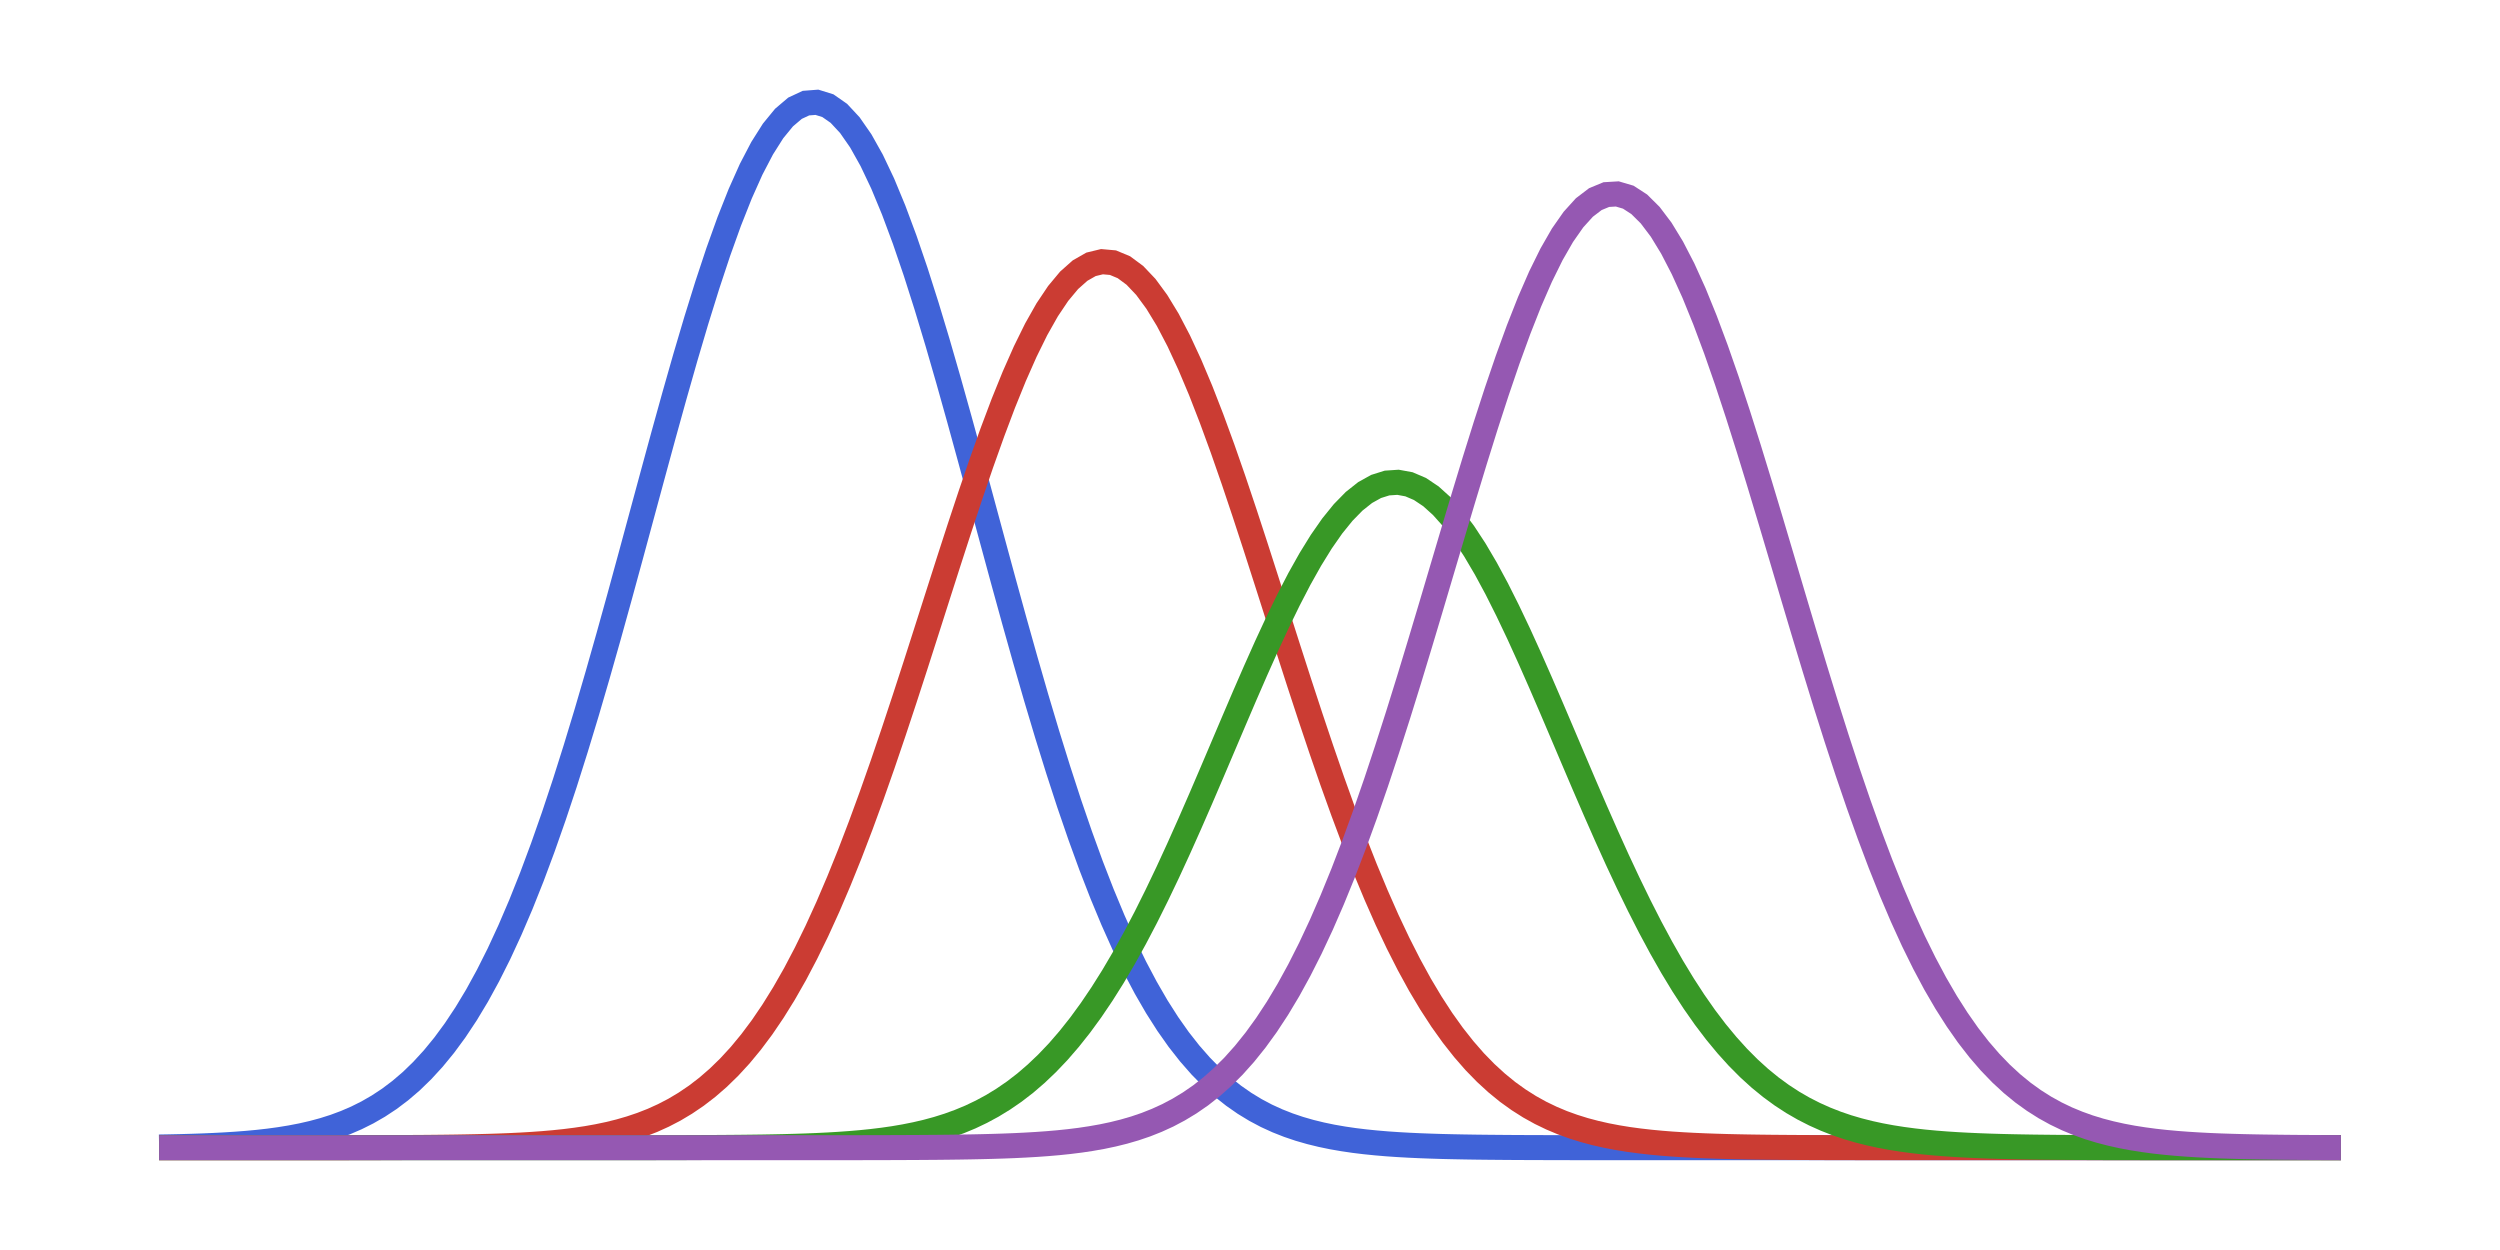
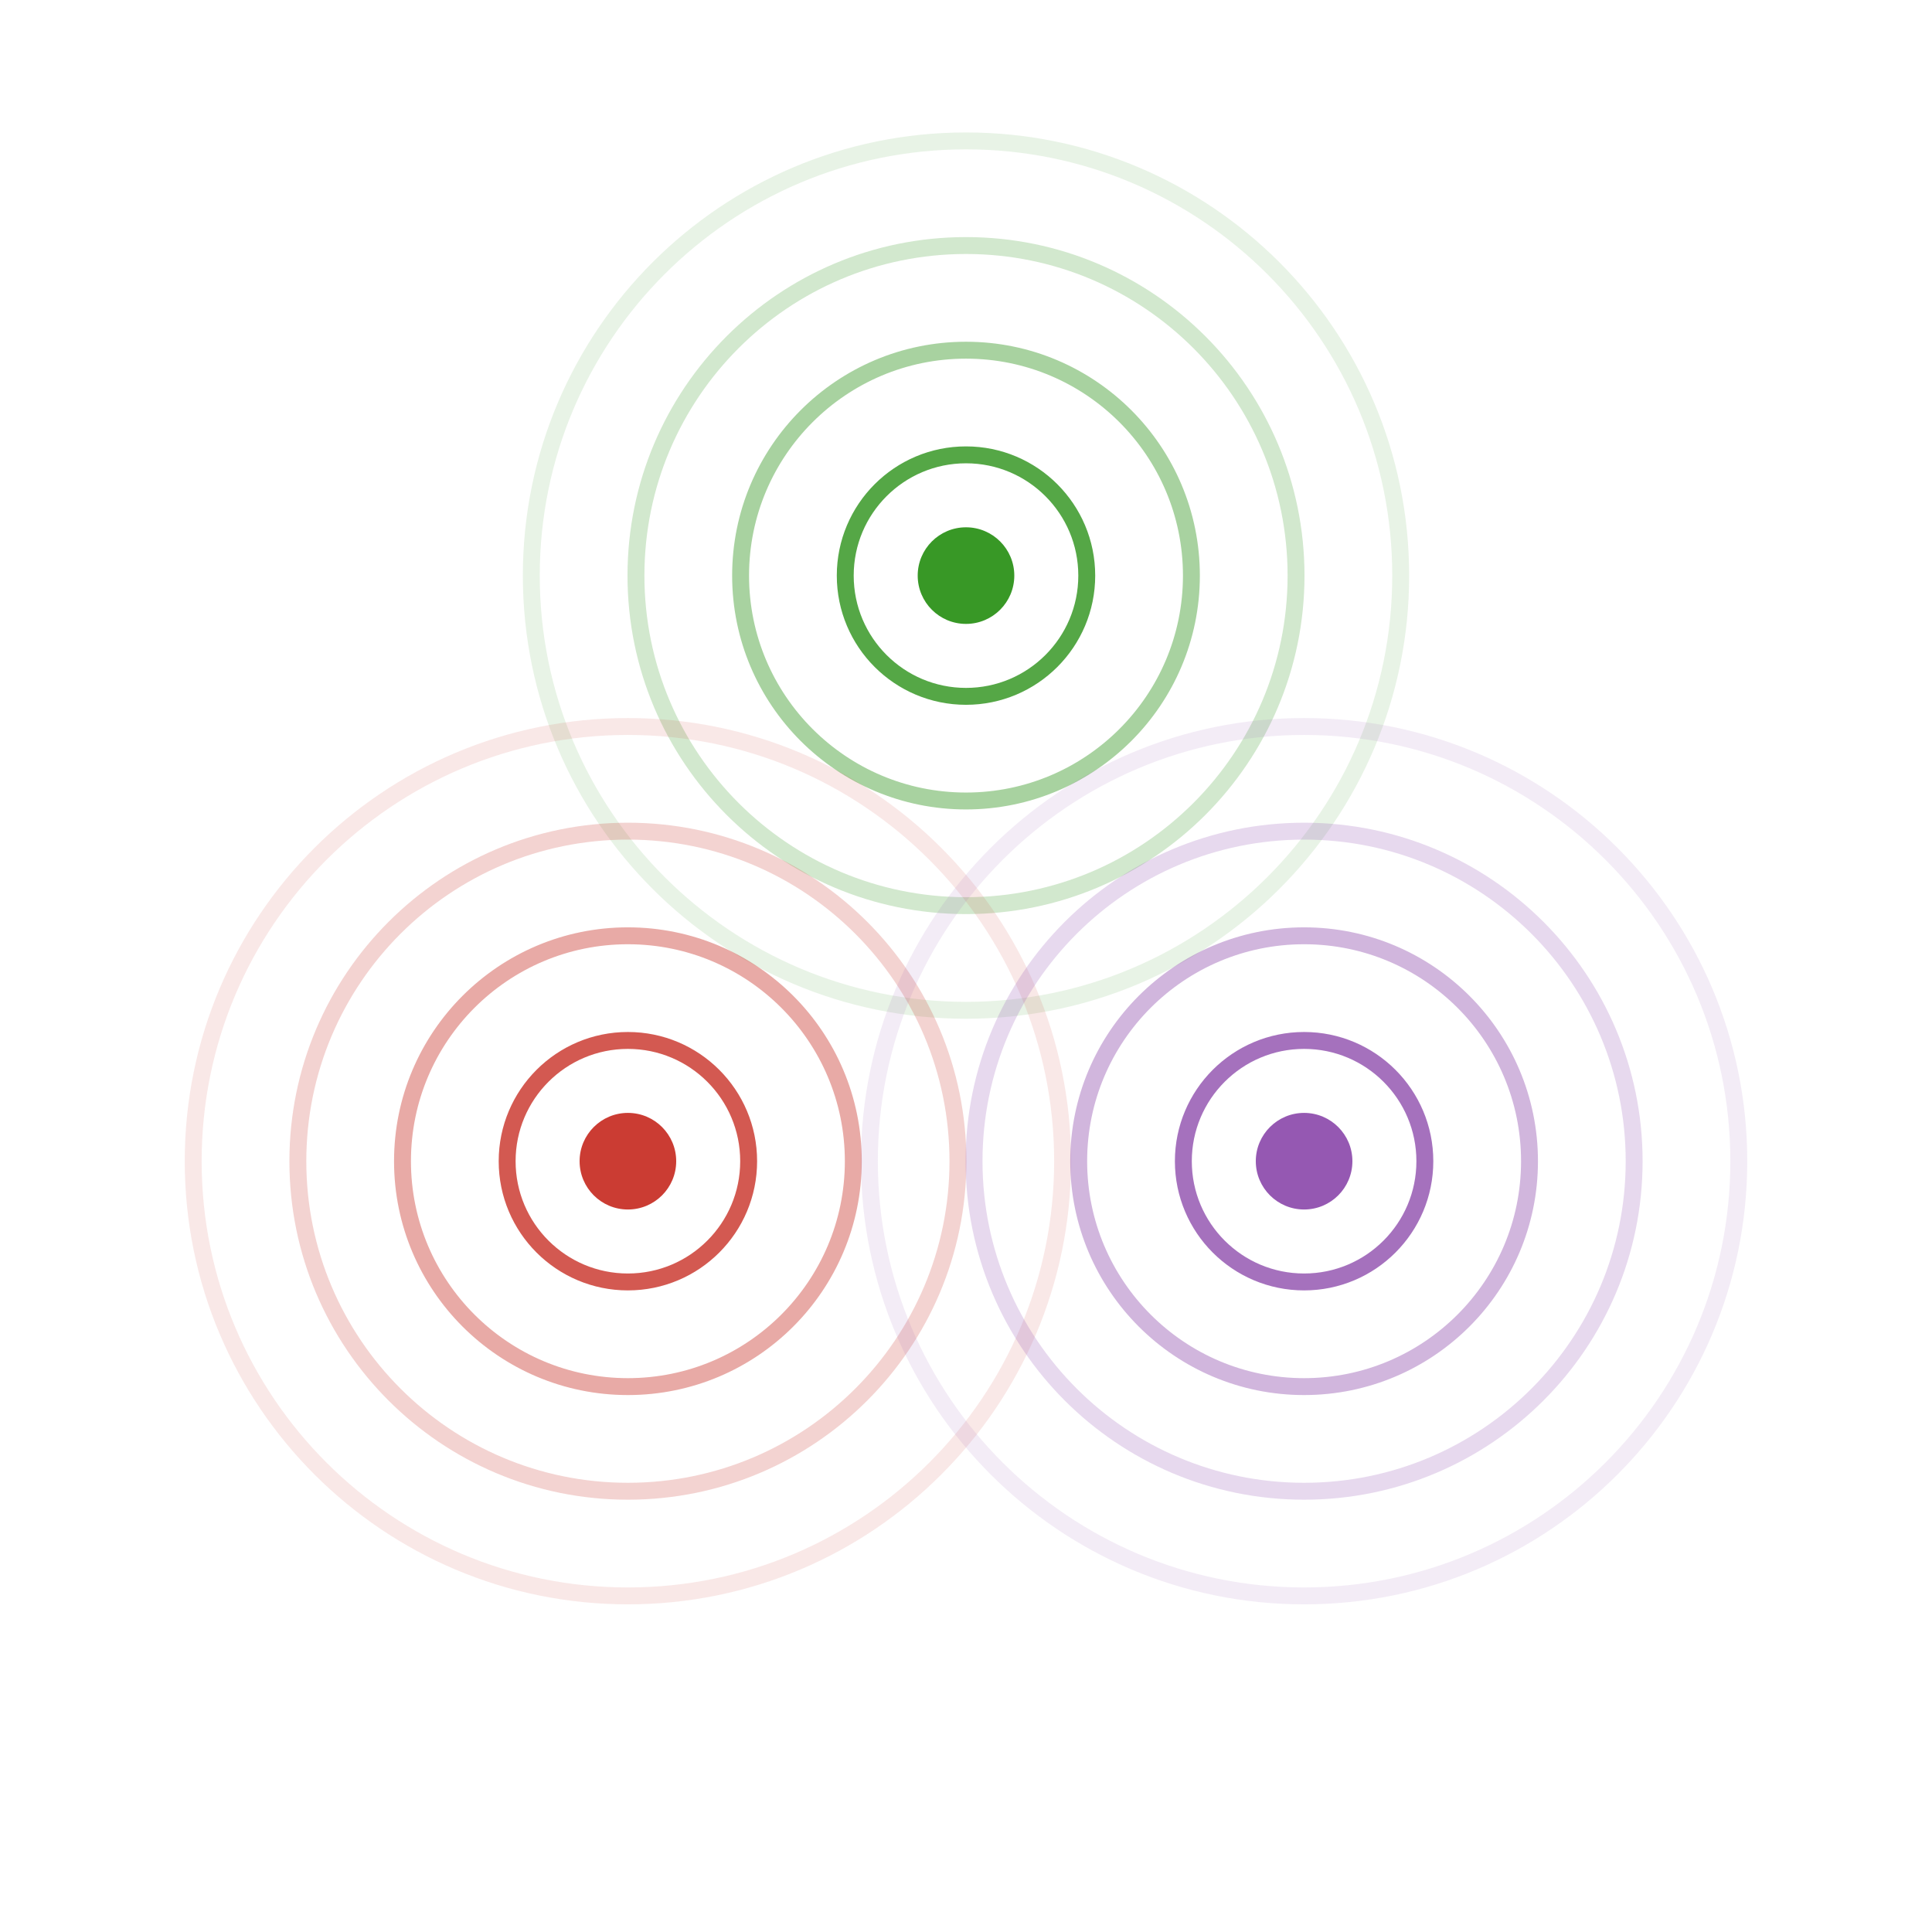
- <svg xmlns="http://www.w3.org/2000/svg" width="600pt" height="300pt" viewBox="0 0 600 300" version="1.1">
-   <defs>
-     <clipPath id="clip1-765ae74f">
-       <path d="M 21 12 L 579 12 L 579 288 L 21 288 Z M 21 12 " />
-     </clipPath>
-     <clipPath id="clip2-765ae74f">
-       <path d="M 21 45 L 579 45 L 579 288 L 21 288 Z M 21 45 " />
-     </clipPath>
-     <clipPath id="clip3-765ae74f">
-       <path d="M 21 98 L 579 98 L 579 288 L 21 288 Z M 21 98 " />
-     </clipPath>
-     <clipPath id="clip4-765ae74f">
-       <path d="M 21 29 L 579 29 L 579 288 L 21 288 Z M 21 29 " />
-     </clipPath>
-   </defs>
-   <g id="surface1-765ae74f">
-     <g clip-path="url(#clip1-765ae74f)" clip-rule="nonzero">
-       <path style="fill:none;stroke-width:8;stroke-linecap:butt;stroke-linejoin:miter;stroke:rgb(25.1%,38.8%,84.7%);stroke-opacity:1;stroke-miterlimit:2;" d="M 50.911 367.047 L 54.417 366.984 L 57.927 366.906 L 61.432 366.807 L 64.943 366.688 L 68.453 366.536 L 71.958 366.354 L 75.469 366.13 L 78.979 365.859 L 82.484 365.531 L 85.995 365.135 L 89.5 364.656 L 93.01 364.083 L 96.521 363.406 L 100.026 362.604 L 103.536 361.656 L 107.047 360.542 L 110.552 359.24 L 114.062 357.724 L 117.568 355.974 L 121.078 353.953 L 124.589 351.635 L 128.094 348.99 L 131.604 345.99 L 135.109 342.589 L 138.62 338.766 L 142.13 334.484 L 145.635 329.719 L 149.146 324.427 L 152.656 318.599 L 156.161 312.198 L 159.672 305.208 L 163.177 297.62 L 166.688 289.422 L 170.198 280.615 L 173.703 271.203 L 177.214 261.203 L 180.724 250.646 L 184.229 239.557 L 187.74 227.99 L 191.245 215.99 L 194.755 203.63 L 198.266 190.979 L 201.771 178.13 L 208.792 152.203 L 212.297 139.339 L 215.807 126.693 L 219.312 114.38 L 222.823 102.526 L 226.333 91.245 L 229.839 80.656 L 233.349 70.88 L 236.859 62.021 L 240.365 54.177 L 243.875 47.448 L 247.38 41.906 L 250.891 37.62 L 254.401 34.635 L 257.906 33 L 261.417 32.729 L 264.927 33.823 L 268.432 36.266 L 271.943 40.036 L 275.448 45.083 L 278.958 51.349 L 282.469 58.755 L 285.974 67.219 L 289.484 76.646 L 292.995 86.922 L 296.5 97.938 L 300.01 109.578 L 303.516 121.719 L 307.026 134.25 L 310.536 147.036 L 314.042 159.979 L 317.552 172.953 L 321.057 185.859 L 324.568 198.599 L 328.078 211.083 L 331.583 223.234 L 335.094 234.984 L 338.604 246.271 L 342.109 257.047 L 345.62 267.271 L 349.125 276.922 L 352.635 285.969 L 356.146 294.411 L 359.651 302.245 L 363.161 309.474 L 366.672 316.104 L 370.177 322.161 L 373.688 327.667 L 377.193 332.641 L 380.703 337.109 L 384.214 341.115 L 387.719 344.677 L 391.229 347.833 L 394.74 350.62 L 398.245 353.062 L 401.755 355.198 L 405.26 357.057 L 408.771 358.661 L 412.281 360.042 L 415.786 361.229 L 419.297 362.24 L 422.807 363.099 L 426.312 363.828 L 429.823 364.438 L 433.328 364.953 L 436.839 365.38 L 440.349 365.734 L 443.854 366.031 L 447.365 366.271 L 450.875 366.469 L 454.38 366.63 L 457.891 366.76 L 461.396 366.87 L 464.906 366.953 L 468.417 367.021 L 471.922 367.078 L 475.432 367.12 L 478.943 367.151 L 482.448 367.182 L 485.958 367.203 L 489.464 367.219 L 496.484 367.24 L 499.99 367.25 L 503.5 367.255 L 507.005 367.26 L 510.516 367.26 L 514.026 367.266 L 517.531 367.266 L 521.042 367.271 L 749.089 367.271 " transform="matrix(0.75,0,0,0.75,0,0)" />
-     </g>
-     <g clip-path="url(#clip2-765ae74f)" clip-rule="nonzero">
-       <path style="fill:none;stroke-width:8;stroke-linecap:butt;stroke-linejoin:miter;stroke:rgb(79.6%,23.5%,20%);stroke-opacity:1;stroke-miterlimit:2;" d="M 50.911 367.271 L 93.01 367.271 L 96.521 367.266 L 103.536 367.266 L 107.047 367.26 L 110.552 367.255 L 114.062 367.25 L 117.568 367.245 L 124.589 367.224 L 128.094 367.214 L 131.604 367.193 L 135.109 367.172 L 138.62 367.141 L 142.13 367.104 L 145.635 367.057 L 149.146 366.995 L 152.656 366.922 L 156.161 366.833 L 159.672 366.719 L 163.177 366.583 L 166.688 366.411 L 170.198 366.203 L 173.703 365.953 L 177.214 365.646 L 180.724 365.281 L 184.229 364.839 L 187.74 364.318 L 191.245 363.693 L 194.755 362.958 L 198.266 362.089 L 201.771 361.073 L 205.281 359.891 L 208.792 358.516 L 212.297 356.927 L 215.807 355.104 L 219.312 353.01 L 222.823 350.63 L 226.333 347.932 L 229.839 344.891 L 233.349 341.474 L 236.859 337.656 L 240.365 333.411 L 243.875 328.719 L 247.38 323.552 L 250.891 317.896 L 254.401 311.74 L 257.906 305.068 L 261.417 297.88 L 264.927 290.172 L 268.432 281.964 L 271.943 273.266 L 275.448 264.104 L 278.958 254.516 L 282.469 244.531 L 285.974 234.214 L 289.484 223.615 L 292.995 212.807 L 296.5 201.865 L 300.01 190.865 L 303.516 179.906 L 307.026 169.078 L 310.536 158.484 L 314.042 148.214 L 317.552 138.385 L 321.057 129.083 L 324.568 120.422 L 328.078 112.49 L 331.583 105.375 L 335.094 99.156 L 338.604 93.917 L 342.109 89.708 L 345.62 86.589 L 349.125 84.589 L 352.635 83.74 L 356.146 84.052 L 359.651 85.516 L 363.161 88.115 L 366.672 91.818 L 370.177 96.589 L 373.688 102.354 L 377.193 109.062 L 380.703 116.625 L 384.214 124.958 L 387.719 133.974 L 391.229 143.568 L 394.74 153.646 L 398.245 164.099 L 401.755 174.833 L 405.26 185.74 L 408.771 196.734 L 412.281 207.714 L 415.786 218.594 L 419.297 229.297 L 422.807 239.755 L 426.312 249.901 L 429.823 259.682 L 433.328 269.047 L 436.839 277.964 L 440.349 286.406 L 443.854 294.349 L 447.365 301.776 L 450.875 308.688 L 454.38 315.089 L 457.891 320.974 L 461.396 326.365 L 464.906 331.276 L 468.417 335.729 L 471.922 339.745 L 475.432 343.344 L 478.943 346.557 L 482.448 349.417 L 485.958 351.938 L 489.464 354.161 L 492.974 356.109 L 496.484 357.802 L 499.99 359.276 L 503.5 360.542 L 507.005 361.635 L 510.516 362.568 L 514.026 363.365 L 517.531 364.036 L 521.042 364.609 L 524.552 365.083 L 528.057 365.484 L 531.568 365.818 L 535.073 366.094 L 538.583 366.318 L 542.094 366.505 L 545.599 366.656 L 549.109 366.781 L 552.62 366.885 L 556.125 366.964 L 559.635 367.031 L 563.141 367.083 L 566.651 367.125 L 570.161 367.156 L 573.667 367.182 L 577.177 367.203 L 580.688 367.219 L 584.193 367.234 L 587.703 367.24 L 591.208 367.25 L 598.229 367.26 L 601.734 367.26 L 605.245 367.266 L 608.755 367.266 L 612.26 367.271 L 749.089 367.271 " transform="matrix(0.75,0,0,0.75,0,0)" />
-     </g>
-     <g clip-path="url(#clip3-765ae74f)" clip-rule="nonzero">
-       <path style="fill:none;stroke-width:8;stroke-linecap:butt;stroke-linejoin:miter;stroke:rgb(22%,59.6%,14.9%);stroke-opacity:1;stroke-miterlimit:2;" d="M 50.911 367.271 L 191.245 367.271 L 194.755 367.266 L 198.266 367.266 L 201.771 367.26 L 205.281 367.26 L 208.792 367.255 L 212.297 367.25 L 215.807 367.24 L 219.312 367.234 L 226.333 367.203 L 229.839 367.188 L 233.349 367.161 L 236.859 367.13 L 240.365 367.089 L 243.875 367.042 L 247.38 366.979 L 250.891 366.906 L 254.401 366.812 L 257.906 366.698 L 261.417 366.557 L 264.927 366.385 L 268.432 366.177 L 271.943 365.927 L 275.448 365.63 L 278.958 365.271 L 282.469 364.844 L 285.974 364.339 L 289.484 363.74 L 292.995 363.036 L 296.5 362.219 L 300.01 361.266 L 303.516 360.161 L 307.026 358.885 L 310.536 357.427 L 314.042 355.755 L 317.552 353.859 L 321.057 351.714 L 324.568 349.302 L 328.078 346.599 L 331.583 343.583 L 335.094 340.24 L 338.604 336.552 L 342.109 332.5 L 345.62 328.078 L 349.125 323.276 L 352.635 318.083 L 356.146 312.505 L 359.651 306.542 L 363.161 300.203 L 366.672 293.505 L 370.177 286.469 L 373.688 279.125 L 377.193 271.505 L 380.703 263.651 L 384.214 255.609 L 387.719 247.438 L 391.229 239.193 L 394.74 230.938 L 398.245 222.745 L 401.755 214.688 L 405.26 206.833 L 408.771 199.266 L 412.281 192.057 L 415.786 185.292 L 419.297 179.031 L 422.807 173.349 L 426.312 168.318 L 429.823 163.984 L 433.328 160.401 L 436.839 157.62 L 440.349 155.667 L 443.854 154.568 L 447.365 154.333 L 450.875 154.974 L 454.38 156.474 L 457.891 158.818 L 461.396 161.979 L 464.906 165.911 L 468.417 170.583 L 471.922 175.927 L 475.432 181.885 L 478.943 188.391 L 482.448 195.375 L 485.958 202.755 L 489.464 210.469 L 492.974 218.427 L 496.484 226.557 L 499.99 234.786 L 503.5 243.047 L 507.005 251.266 L 510.516 259.385 L 514.026 267.344 L 517.531 275.094 L 521.042 282.589 L 524.552 289.792 L 528.057 296.672 L 531.568 303.203 L 535.073 309.37 L 538.583 315.156 L 542.094 320.557 L 545.599 325.568 L 549.109 330.193 L 552.62 334.438 L 556.125 338.318 L 559.635 341.844 L 563.141 345.031 L 566.651 347.896 L 570.161 350.464 L 573.667 352.75 L 577.177 354.776 L 580.688 356.562 L 584.193 358.13 L 587.703 359.505 L 591.208 360.698 L 594.719 361.729 L 598.229 362.62 L 601.734 363.38 L 605.245 364.031 L 608.755 364.583 L 612.26 365.052 L 615.771 365.448 L 619.276 365.776 L 622.786 366.052 L 626.297 366.281 L 629.802 366.469 L 633.312 366.625 L 636.823 366.755 L 640.328 366.859 L 643.839 366.943 L 647.344 367.01 L 650.854 367.068 L 654.365 367.109 L 657.87 367.146 L 664.891 367.198 L 668.396 367.214 L 671.906 367.229 L 675.411 367.24 L 682.432 367.25 L 685.938 367.255 L 689.448 367.26 L 692.953 367.266 L 699.974 367.266 L 703.479 367.271 L 749.089 367.271 " transform="matrix(0.75,0,0,0.75,0,0)" />
-     </g>
-     <g clip-path="url(#clip4-765ae74f)" clip-rule="nonzero">
-       <path style="fill:none;stroke-width:8;stroke-linecap:butt;stroke-linejoin:miter;stroke:rgb(58.4%,34.5%,69.8%);stroke-opacity:1;stroke-miterlimit:2;" d="M 50.911 367.271 L 254.401 367.271 L 257.906 367.266 L 264.927 367.266 L 268.432 367.26 L 271.943 367.26 L 275.448 367.255 L 278.958 367.245 L 282.469 367.24 L 285.974 367.229 L 292.995 367.198 L 296.5 367.172 L 300.01 367.146 L 303.516 367.109 L 307.026 367.062 L 310.536 367.005 L 314.042 366.932 L 317.552 366.844 L 321.057 366.734 L 324.568 366.599 L 328.078 366.427 L 331.583 366.224 L 335.094 365.974 L 338.604 365.672 L 342.109 365.307 L 345.62 364.87 L 349.125 364.344 L 352.635 363.724 L 356.146 362.984 L 359.651 362.115 L 363.161 361.094 L 366.672 359.901 L 370.177 358.51 L 373.688 356.906 L 377.193 355.052 L 380.703 352.932 L 384.214 350.51 L 387.719 347.755 L 391.229 344.641 L 394.74 341.141 L 398.245 337.224 L 401.755 332.854 L 405.26 328.016 L 408.771 322.677 L 412.281 316.818 L 415.786 310.427 L 419.297 303.484 L 422.807 295.984 L 426.312 287.927 L 429.823 279.328 L 433.328 270.188 L 436.839 260.536 L 440.349 250.406 L 443.854 239.833 L 447.365 228.875 L 450.875 217.589 L 454.38 206.036 L 457.891 194.307 L 461.396 182.484 L 464.906 170.656 L 468.417 158.922 L 471.922 147.396 L 475.432 136.172 L 478.943 125.37 L 482.448 115.099 L 485.958 105.464 L 489.464 96.568 L 492.974 88.516 L 496.484 81.396 L 499.99 75.286 L 503.5 70.266 L 507.005 66.396 L 510.516 63.719 L 514.026 62.266 L 517.531 62.057 L 521.042 63.094 L 524.552 65.37 L 528.057 68.849 L 531.568 73.49 L 535.073 79.24 L 538.583 86.031 L 542.094 93.786 L 545.599 102.411 L 549.109 111.812 L 552.62 121.885 L 556.125 132.521 L 559.635 143.615 L 563.141 155.052 L 566.651 166.729 L 570.161 178.536 L 573.667 190.375 L 577.177 202.146 L 580.688 213.76 L 584.193 225.146 L 587.703 236.224 L 591.208 246.927 L 594.719 257.208 L 598.229 267.026 L 601.734 276.339 L 605.245 285.12 L 608.755 293.359 L 612.26 301.047 L 615.771 308.172 L 619.276 314.75 L 622.786 320.781 L 626.297 326.292 L 629.802 331.297 L 633.312 335.818 L 636.823 339.885 L 640.328 343.521 L 643.839 346.76 L 647.344 349.63 L 650.854 352.156 L 654.365 354.38 L 657.87 356.318 L 661.38 358.005 L 664.891 359.458 L 668.396 360.719 L 671.906 361.792 L 675.411 362.708 L 678.922 363.49 L 682.432 364.151 L 685.938 364.703 L 689.448 365.172 L 692.953 365.557 L 696.464 365.88 L 699.974 366.146 L 703.479 366.365 L 706.99 366.547 L 710.5 366.693 L 714.005 366.807 L 717.516 366.906 L 721.021 366.984 L 724.531 367.047 L 728.042 367.094 L 731.547 367.135 L 735.057 367.167 L 738.568 367.188 L 742.073 367.208 L 745.583 367.224 L 749.089 367.234 " transform="matrix(0.75,0,0,0.75,0,0)" />
-     </g>
-   </g>
+ <svg xmlns="http://www.w3.org/2000/svg" width="400" height="400" viewBox="0 0 400 400">
+   <path fill="none" stroke-width="3.5" stroke-linecap="butt" stroke-linejoin="miter" stroke="rgb(21.961%, 59.608%, 14.902%)" stroke-opacity="0.115" stroke-miterlimit="10" d="M 290 119.172 C 290 168.875 249.707 209.172 200 209.172 C 150.293 209.172 110 168.875 110 119.172 C 110 69.465 150.293 29.172 200 29.172 C 249.707 29.172 290 69.465 290 119.172 " />
+   <path fill="none" stroke-width="3.5" stroke-linecap="butt" stroke-linejoin="miter" stroke="rgb(21.961%, 59.608%, 14.902%)" stroke-opacity="0.224" stroke-miterlimit="10" d="M 268.332 119.172 C 268.332 156.91 237.738 187.504 200 187.504 C 162.262 187.504 131.668 156.91 131.668 119.172 C 131.668 81.43 162.262 50.836 200 50.836 C 237.738 50.836 268.332 81.43 268.332 119.172 " />
+   <path fill="none" stroke-width="3.5" stroke-linecap="butt" stroke-linejoin="miter" stroke="rgb(21.961%, 59.608%, 14.902%)" stroke-opacity="0.436" stroke-miterlimit="10" d="M 246.668 119.172 C 246.668 144.945 225.773 165.836 200 165.836 C 174.227 165.836 153.332 144.945 153.332 119.172 C 153.332 93.398 174.227 72.504 200 72.504 C 225.773 72.504 246.668 93.398 246.668 119.172 " />
+   <path fill="none" stroke-width="3.5" stroke-linecap="butt" stroke-linejoin="miter" stroke="rgb(21.961%, 59.608%, 14.902%)" stroke-opacity="0.85" stroke-miterlimit="10" d="M 225 119.172 C 225 132.977 213.809 144.172 200 144.172 C 186.191 144.172 175 132.977 175 119.172 C 175 105.363 186.191 94.172 200 94.172 C 213.809 94.172 225 105.363 225 119.172 " />
+   <path fill="none" stroke-width="3.5" stroke-linecap="butt" stroke-linejoin="miter" stroke="rgb(79.608%, 23.529%, 20%)" stroke-opacity="0.115" stroke-miterlimit="10" d="M 220 240.414 C 220 290.121 179.707 330.414 130 330.414 C 80.293 330.414 40 290.121 40 240.414 C 40 190.707 80.293 150.414 130 150.414 C 179.707 150.414 220 190.707 220 240.414 " />
+   <path fill="none" stroke-width="3.5" stroke-linecap="butt" stroke-linejoin="miter" stroke="rgb(79.608%, 23.529%, 20%)" stroke-opacity="0.224" stroke-miterlimit="10" d="M 198.332 240.414 C 198.332 278.152 167.738 308.746 130 308.746 C 92.262 308.746 61.668 278.152 61.668 240.414 C 61.668 202.676 92.262 172.082 130 172.082 C 167.738 172.082 198.332 202.676 198.332 240.414 " />
+   <path fill="none" stroke-width="3.5" stroke-linecap="butt" stroke-linejoin="miter" stroke="rgb(79.608%, 23.529%, 20%)" stroke-opacity="0.436" stroke-miterlimit="10" d="M 176.668 240.414 C 176.668 266.188 155.773 287.082 130 287.082 C 104.227 287.082 83.332 266.188 83.332 240.414 C 83.332 214.641 104.227 193.746 130 193.746 C 155.773 193.746 176.668 214.641 176.668 240.414 " />
+   <path fill="none" stroke-width="3.5" stroke-linecap="butt" stroke-linejoin="miter" stroke="rgb(79.608%, 23.529%, 20%)" stroke-opacity="0.85" stroke-miterlimit="10" d="M 155 240.414 C 155 254.223 143.809 265.414 130 265.414 C 116.191 265.414 105 254.223 105 240.414 C 105 226.605 116.191 215.414 130 215.414 C 143.809 215.414 155 226.605 155 240.414 " />
+   <path fill="none" stroke-width="3.5" stroke-linecap="butt" stroke-linejoin="miter" stroke="rgb(58.431%, 34.51%, 69.804%)" stroke-opacity="0.115" stroke-miterlimit="10" d="M 360 240.414 C 360 290.121 319.707 330.414 270 330.414 C 220.293 330.414 180 290.121 180 240.414 C 180 190.707 220.293 150.414 270 150.414 C 319.707 150.414 360 190.707 360 240.414 " />
+   <path fill="none" stroke-width="3.5" stroke-linecap="butt" stroke-linejoin="miter" stroke="rgb(58.431%, 34.51%, 69.804%)" stroke-opacity="0.224" stroke-miterlimit="10" d="M 338.332 240.414 C 338.332 278.152 307.738 308.746 270 308.746 C 232.262 308.746 201.668 278.152 201.668 240.414 C 201.668 202.676 232.262 172.082 270 172.082 C 307.738 172.082 338.332 202.676 338.332 240.414 " />
+   <path fill="none" stroke-width="3.5" stroke-linecap="butt" stroke-linejoin="miter" stroke="rgb(58.431%, 34.51%, 69.804%)" stroke-opacity="0.436" stroke-miterlimit="10" d="M 316.668 240.414 C 316.668 266.188 295.773 287.082 270 287.082 C 244.227 287.082 223.332 266.188 223.332 240.414 C 223.332 214.641 244.227 193.746 270 193.746 C 295.773 193.746 316.668 214.641 316.668 240.414 " />
+   <path fill="none" stroke-width="3.5" stroke-linecap="butt" stroke-linejoin="miter" stroke="rgb(58.431%, 34.51%, 69.804%)" stroke-opacity="0.85" stroke-miterlimit="10" d="M 295 240.414 C 295 254.223 283.809 265.414 270 265.414 C 256.191 265.414 245 254.223 245 240.414 C 245 226.605 256.191 215.414 270 215.414 C 283.809 215.414 295 226.605 295 240.414 " />
+   <path fill-rule="nonzero" fill="rgb(21.961%, 59.608%, 14.902%)" fill-opacity="1" d="M 210 119.172 C 210 124.695 205.523 129.172 200 129.172 C 194.477 129.172 190 124.695 190 119.172 C 190 113.648 194.477 109.172 200 109.172 C 205.523 109.172 210 113.648 210 119.172 " />
+   <path fill-rule="nonzero" fill="rgb(79.608%, 23.529%, 20%)" fill-opacity="1" d="M 140 240.414 C 140 245.938 135.523 250.414 130 250.414 C 124.477 250.414 120 245.938 120 240.414 C 120 234.891 124.477 230.414 130 230.414 C 135.523 230.414 140 234.891 140 240.414 " />
+   <path fill-rule="nonzero" fill="rgb(58.431%, 34.51%, 69.804%)" fill-opacity="1" d="M 280 240.414 C 280 245.938 275.523 250.414 270 250.414 C 264.477 250.414 260 245.938 260 240.414 C 260 234.891 264.477 230.414 270 230.414 C 275.523 230.414 280 234.891 280 240.414 " />
</svg>
